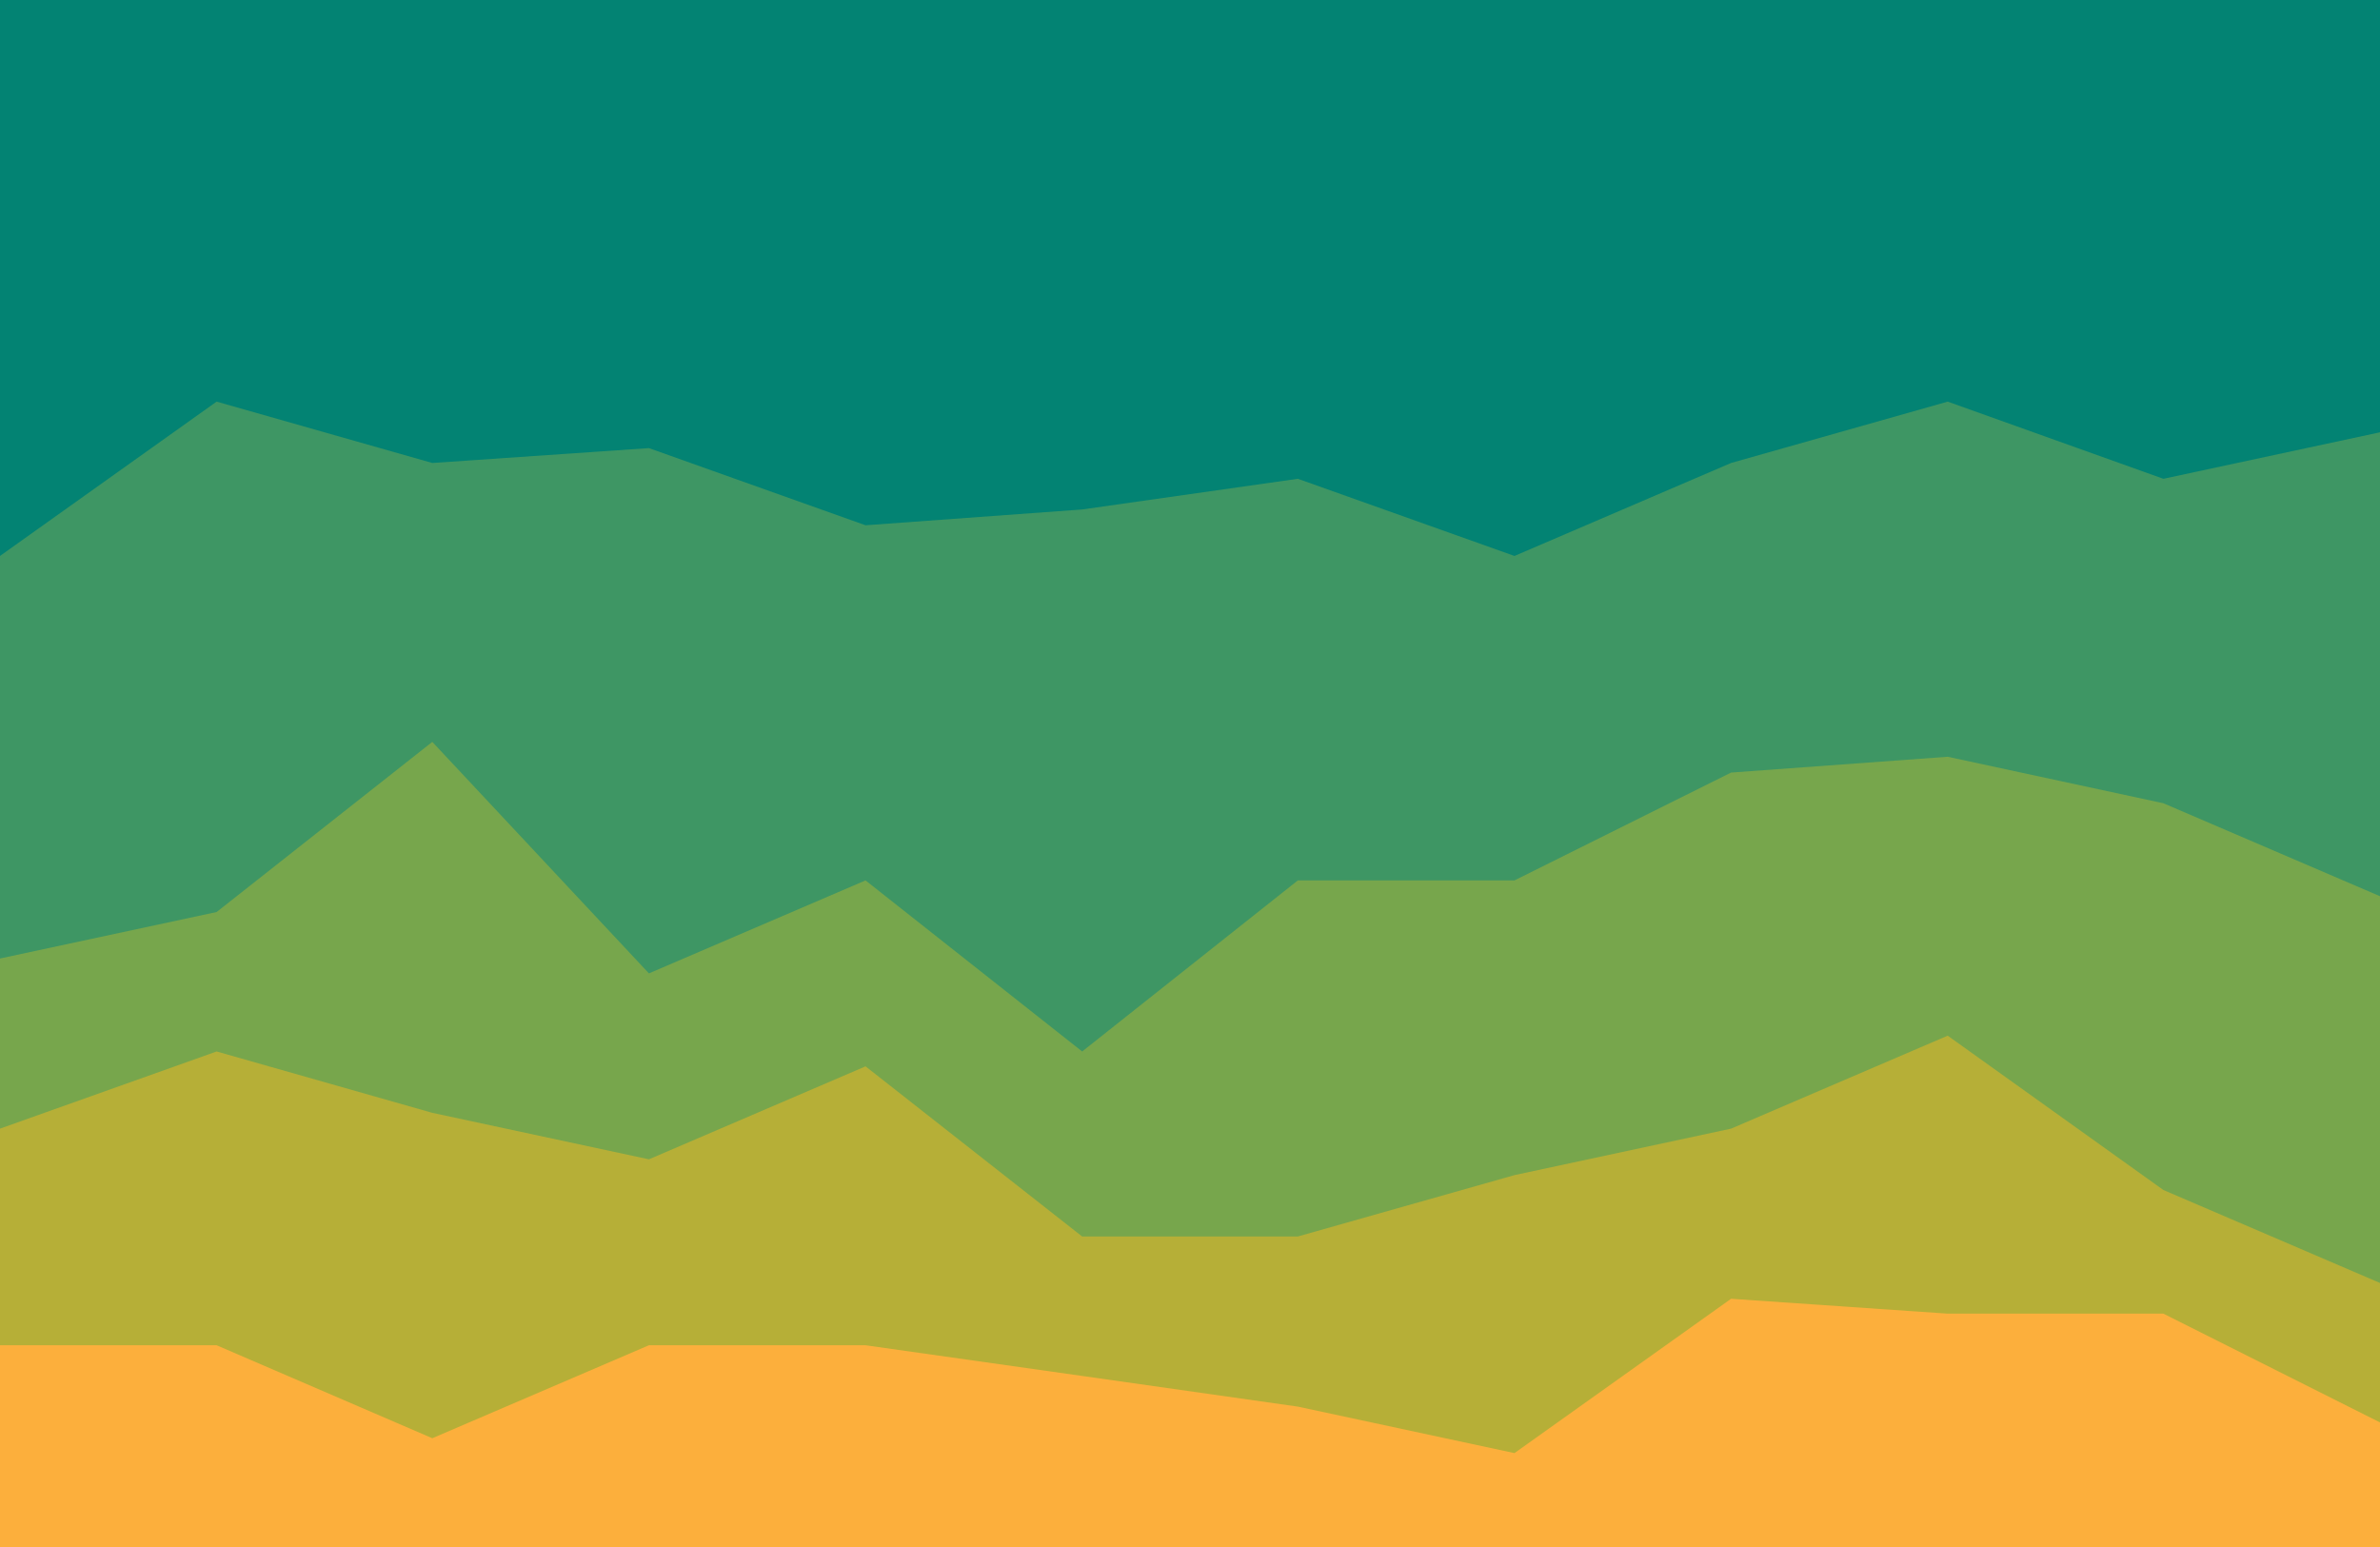
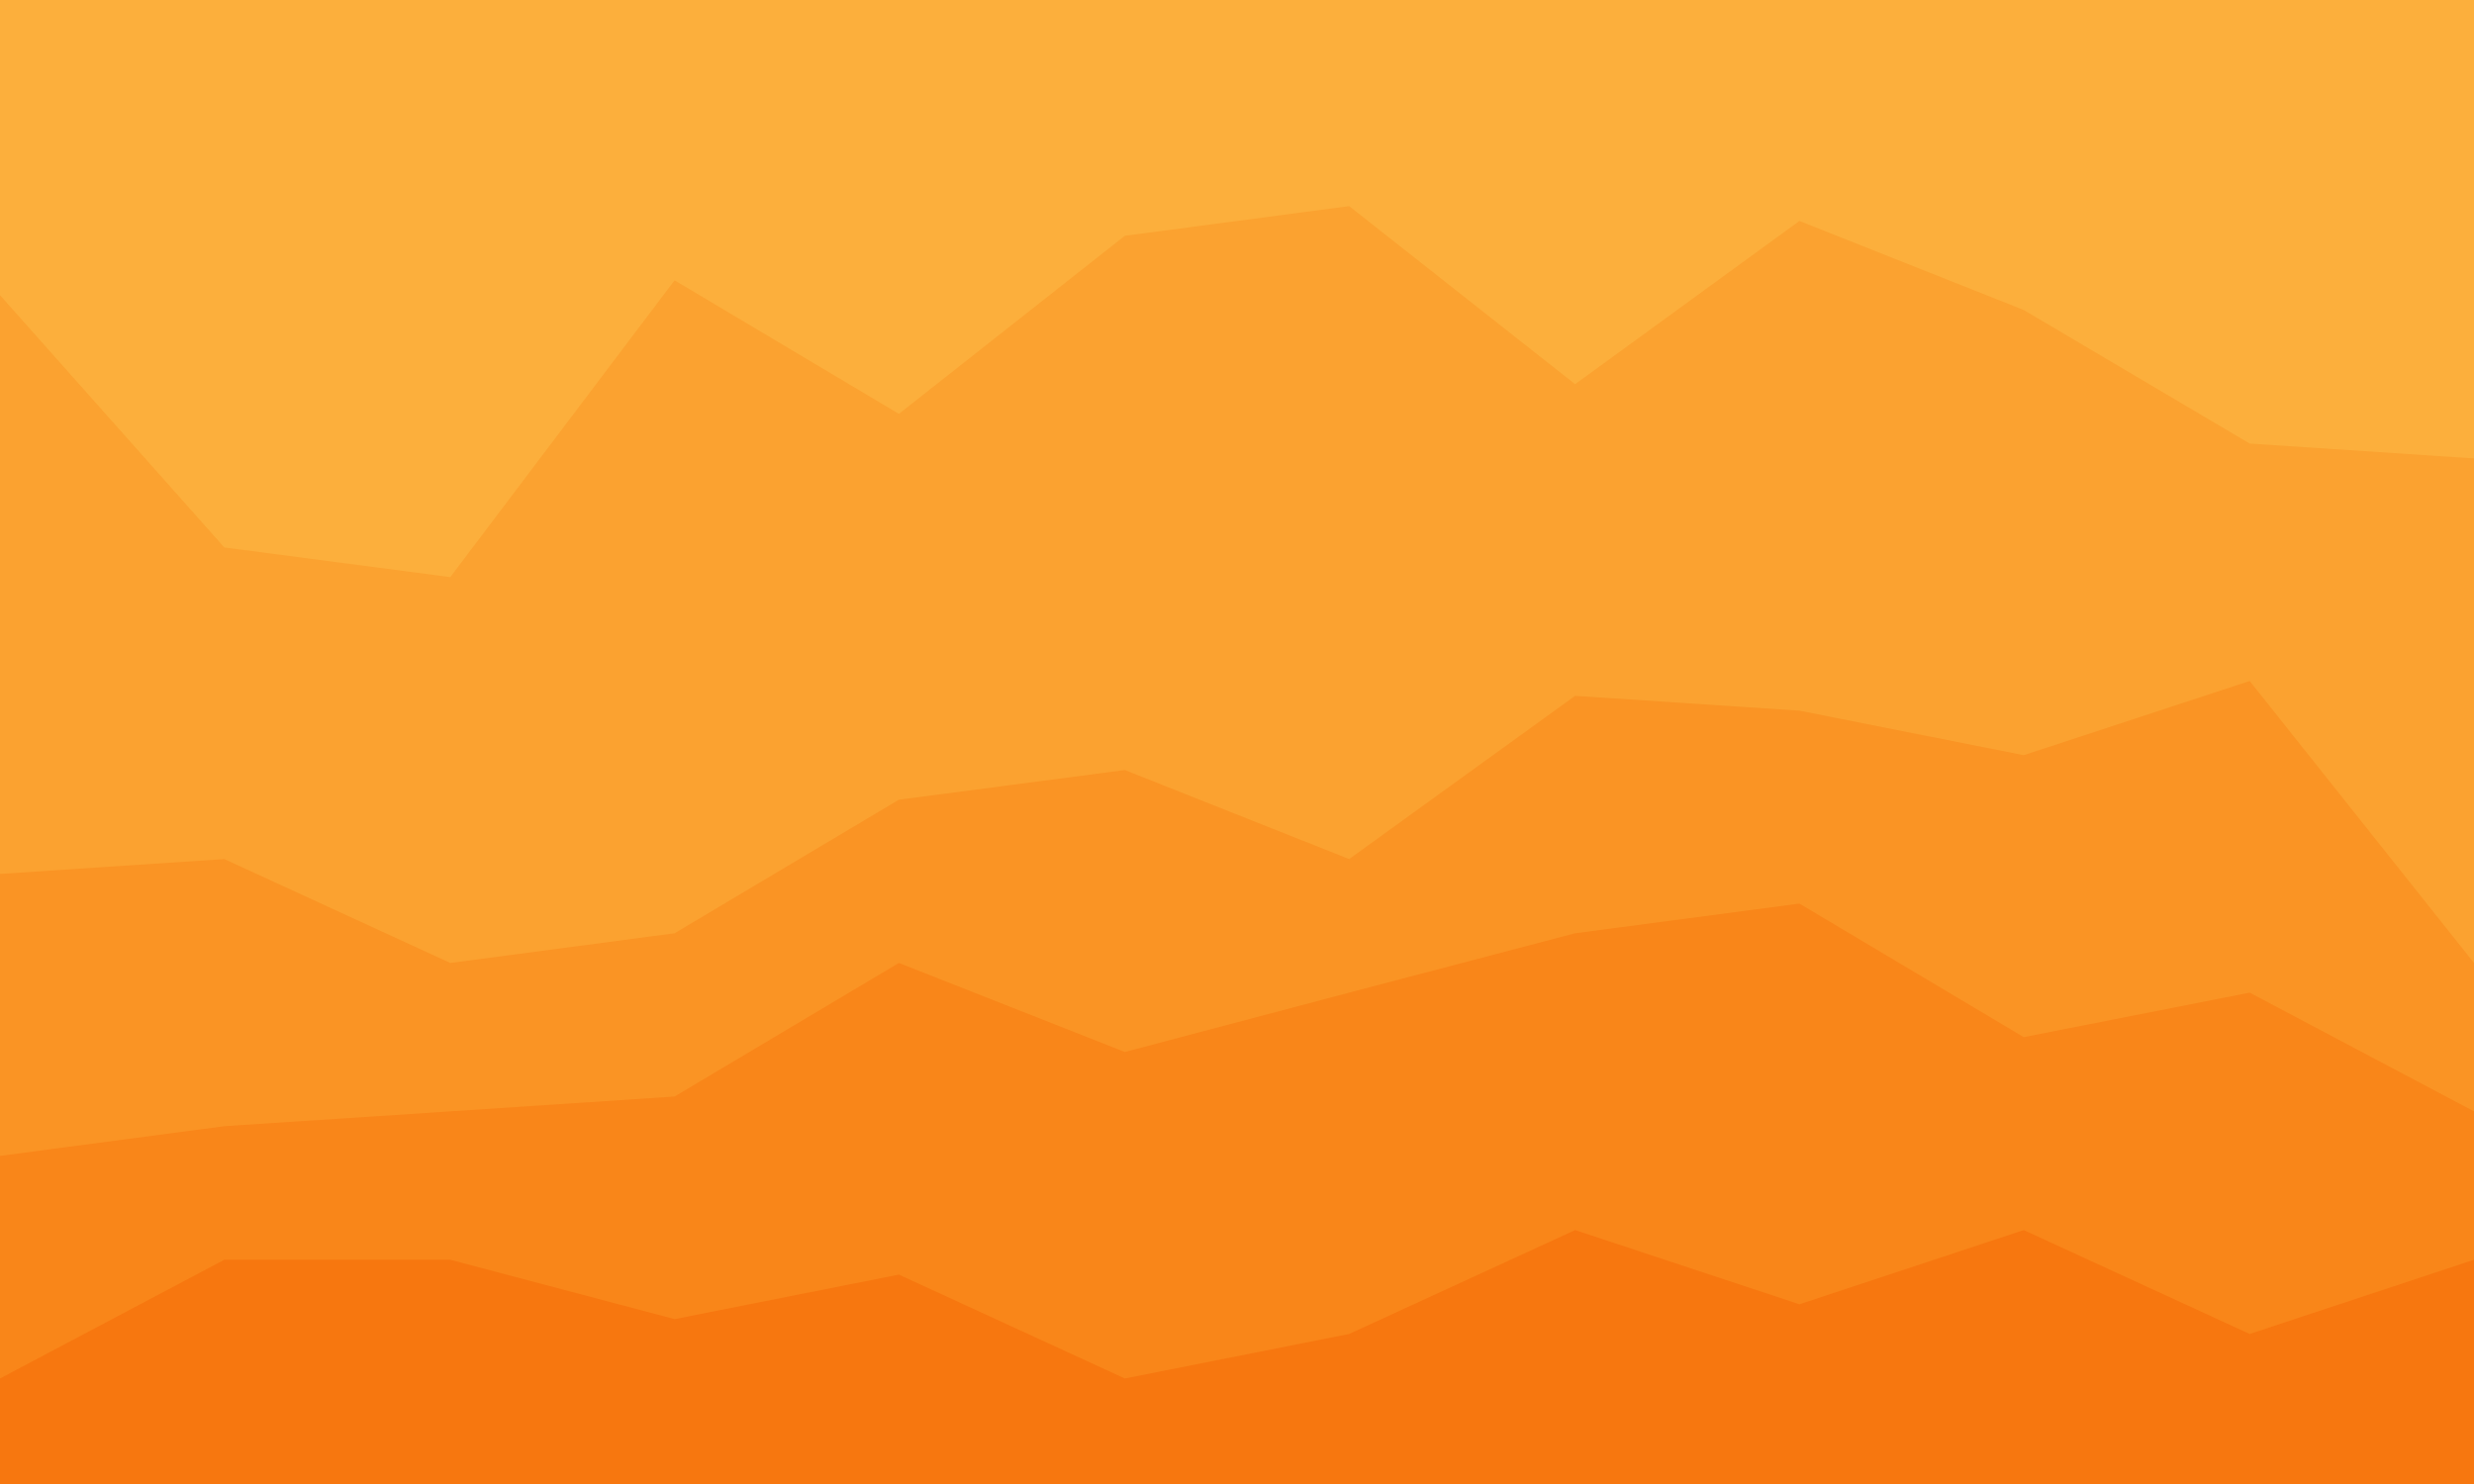
- <svg xmlns="http://www.w3.org/2000/svg" id="visual" viewBox="0 0 2560 1664" width="2560" height="1664" version="1.1">
-   <path d="M0 600L233 434L465 500L698 484L931 567L1164 550L1396 517L1629 600L1862 500L2095 434L2327 517L2560 467L2560 0L2327 0L2095 0L1862 0L1629 0L1396 0L1164 0L931 0L698 0L465 0L233 0L0 0Z" fill="#038373" />
-   <path d="M0 1033L233 983L465 800L698 1049L931 949L1164 1133L1396 949L1629 949L1862 833L2095 816L2327 866L2560 966L2560 465L2327 515L2095 432L1862 498L1629 598L1396 515L1164 548L931 565L698 482L465 498L233 432L0 598Z" fill="#3e9664" />
-   <path d="M0 1216L233 1133L465 1199L698 1249L931 1149L1164 1332L1396 1332L1629 1266L1862 1216L2095 1116L2327 1282L2560 1382L2560 964L2327 864L2095 814L1862 831L1629 947L1396 947L1164 1131L931 947L698 1047L465 798L233 981L0 1031Z" fill="#77a64c" />
-   <path d="M0 1449L233 1449L465 1549L698 1449L931 1449L1164 1482L1396 1515L1629 1565L1862 1399L2095 1415L2327 1415L2560 1532L2560 1380L2327 1280L2095 1114L1862 1214L1629 1264L1396 1330L1164 1330L931 1147L698 1247L465 1197L233 1131L0 1214Z" fill="#b6af37" />
-   <path d="M0 1665L233 1665L465 1665L698 1665L931 1665L1164 1665L1396 1665L1629 1665L1862 1665L2095 1665L2327 1665L2560 1665L2560 1530L2327 1413L2095 1413L1862 1397L1629 1563L1396 1513L1164 1480L931 1447L698 1447L465 1547L233 1447L0 1447Z" fill="#fcaf3c" />
+ <svg xmlns="http://www.w3.org/2000/svg" id="visual" viewBox="0 0 1500 900" width="1500" height="900" version="1.1">
+   <path d="M0 181L136 334L273 352L409 172L545 253L682 145L818 127L955 235L1091 136L1227 190L1364 271L1500 280L1500 0L1364 0L1227 0L1091 0L955 0L818 0L682 0L545 0L409 0L273 0L136 0L0 0Z" fill="#fcaf3c" />
+   <path d="M0 532L136 523L273 586L409 568L545 487L682 469L818 523L955 424L1091 433L1227 460L1364 415L1500 586L1500 278L1364 269L1227 188L1091 134L955 233L818 125L682 143L545 251L409 170L273 350L136 332L0 179Z" fill="#fba230" />
+   <path d="M0 703L136 685L273 676L409 667L545 586L682 640L818 604L955 568L1091 550L1227 631L1364 604L1500 676L1500 584L1364 413L1227 458L1091 431L955 422L818 521L682 467L545 485L409 566L273 584L136 521L0 530Z" fill="#fa9424" />
+   <path d="M0 838L136 766L273 766L409 802L545 775L682 838L818 811L955 748L1091 793L1227 748L1364 811L1500 766L1500 674L1364 602L1227 629L1091 548L955 566L818 602L682 638L545 584L409 665L273 674L136 683L0 701Z" fill="#f98619" />
+   <path d="M0 901L136 901L273 901L409 901L545 901L682 901L818 901L955 901L1091 901L1227 901L1364 901L1500 901L1500 764L1364 809L1227 746L1091 791L955 746L818 809L682 836L545 773L409 800L273 764L136 764L0 836Z" fill="#f7770f" />
</svg>
